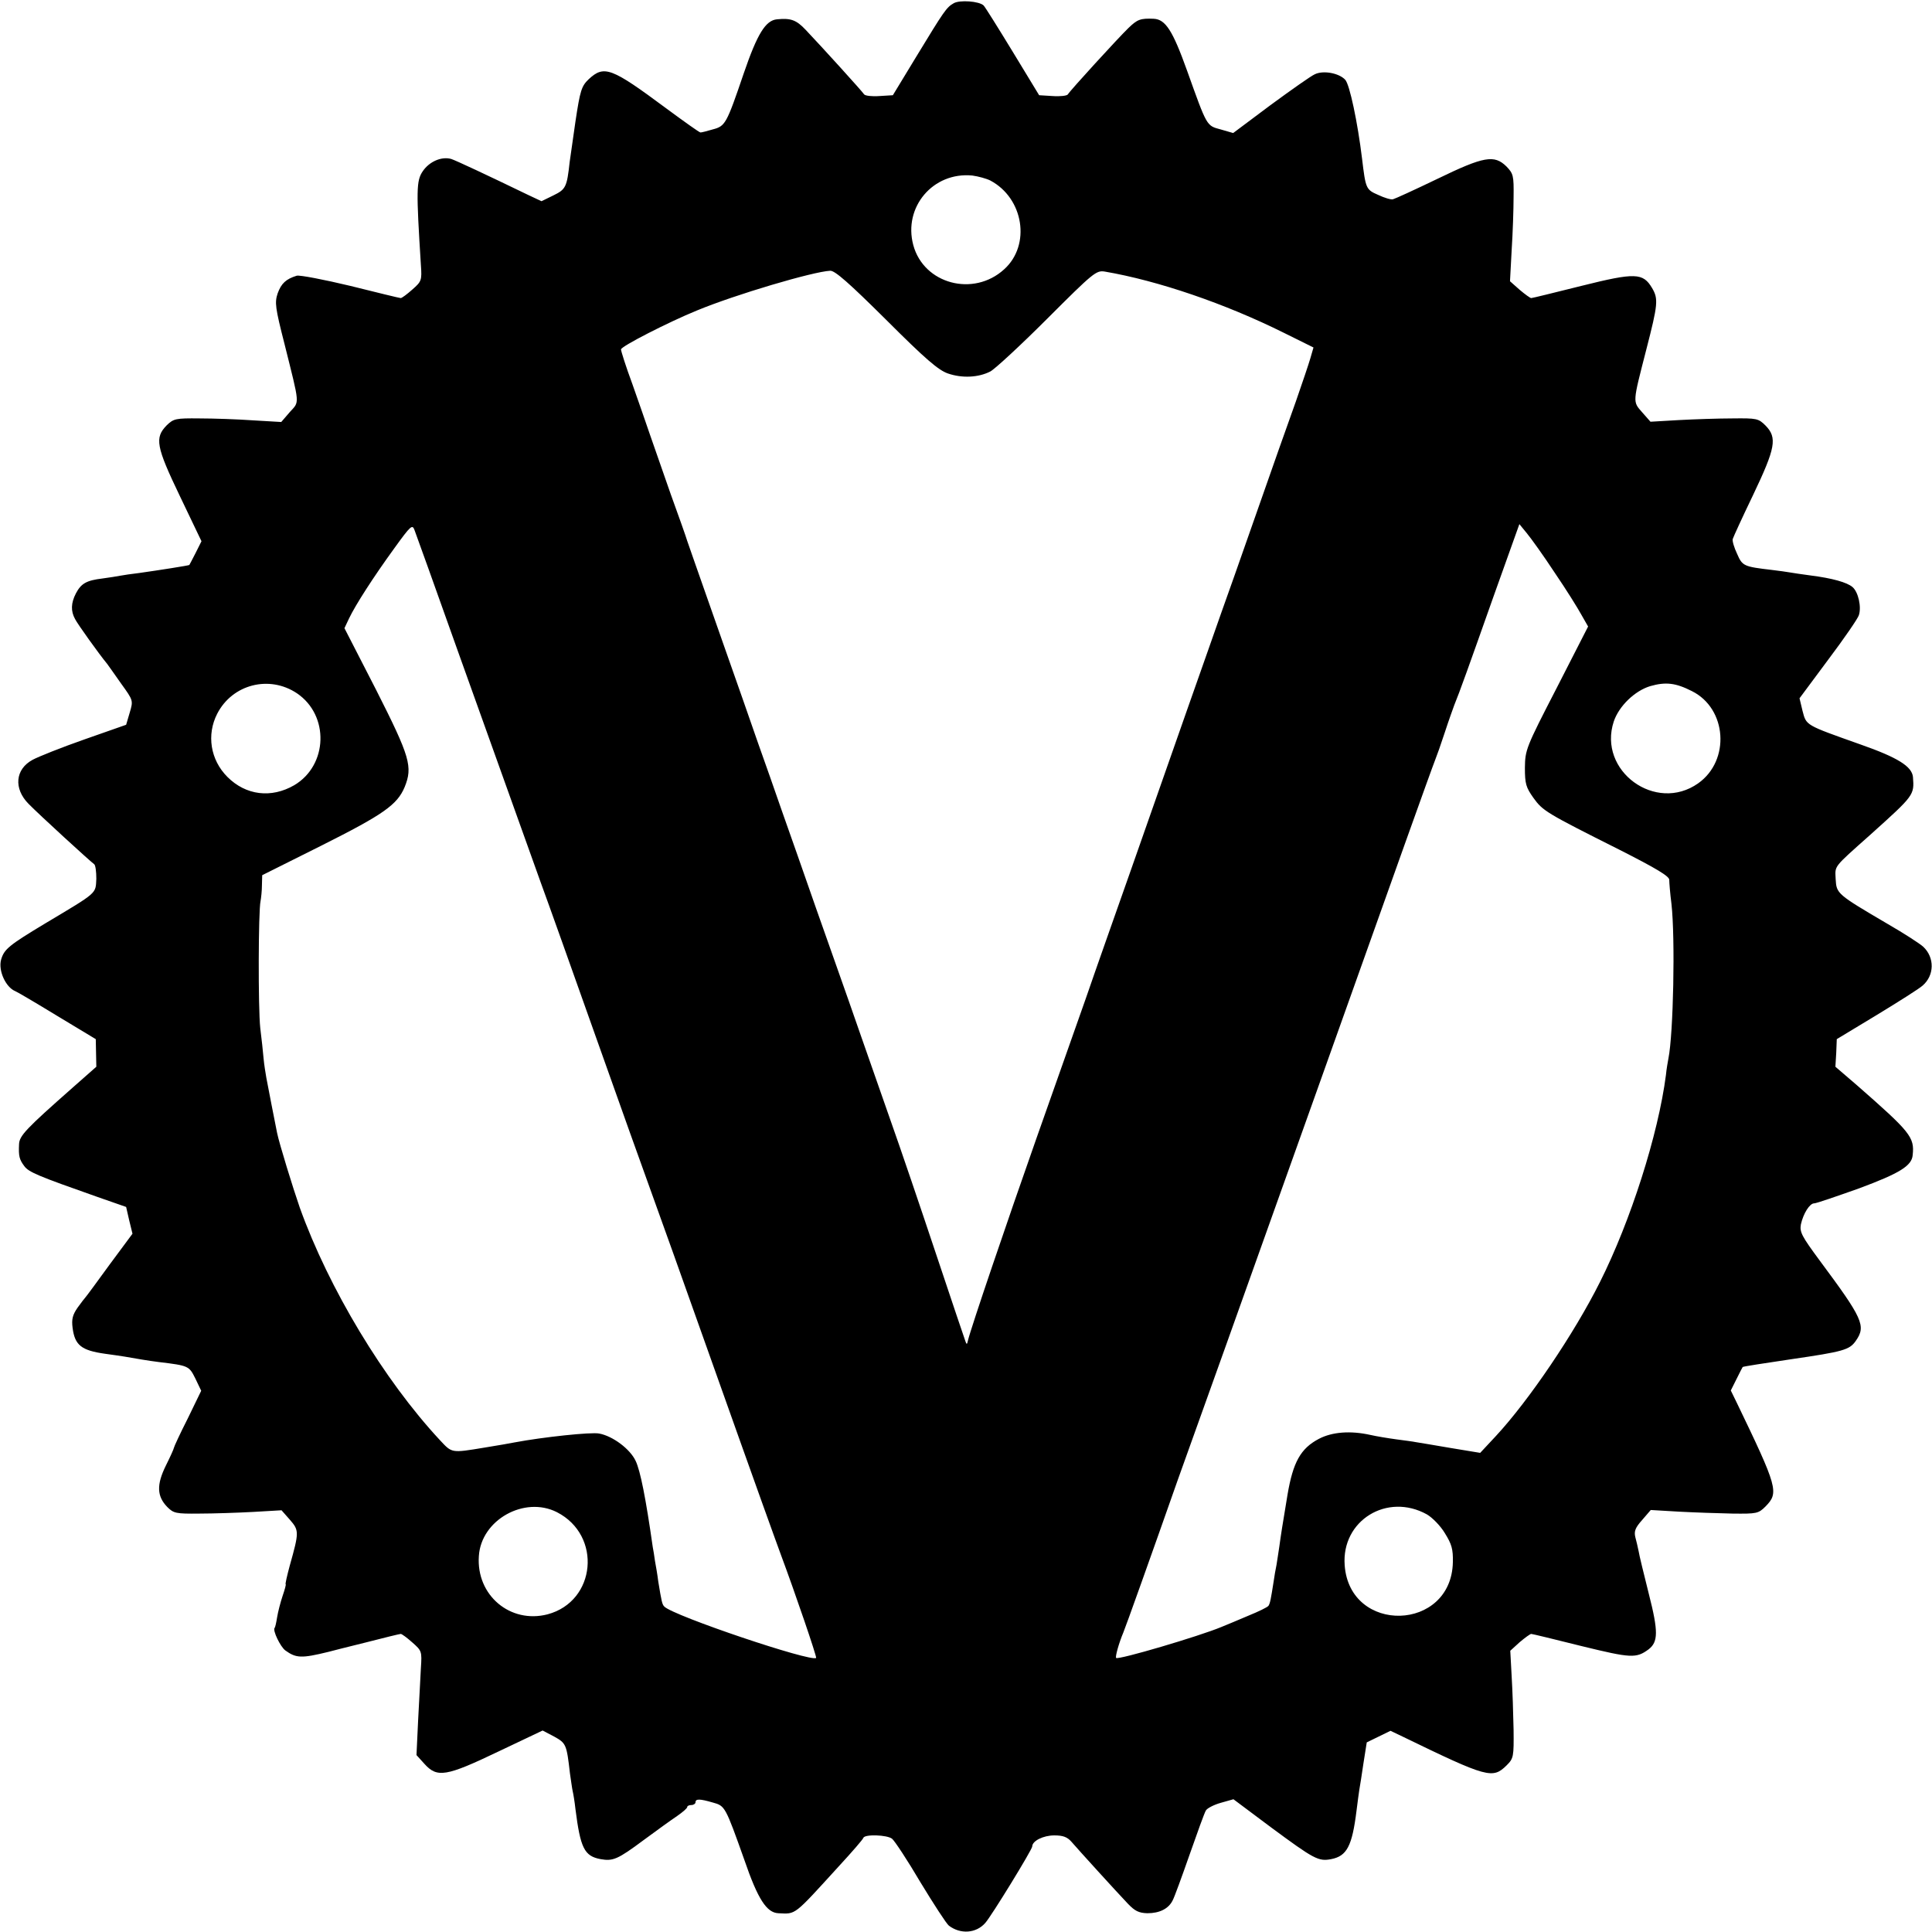
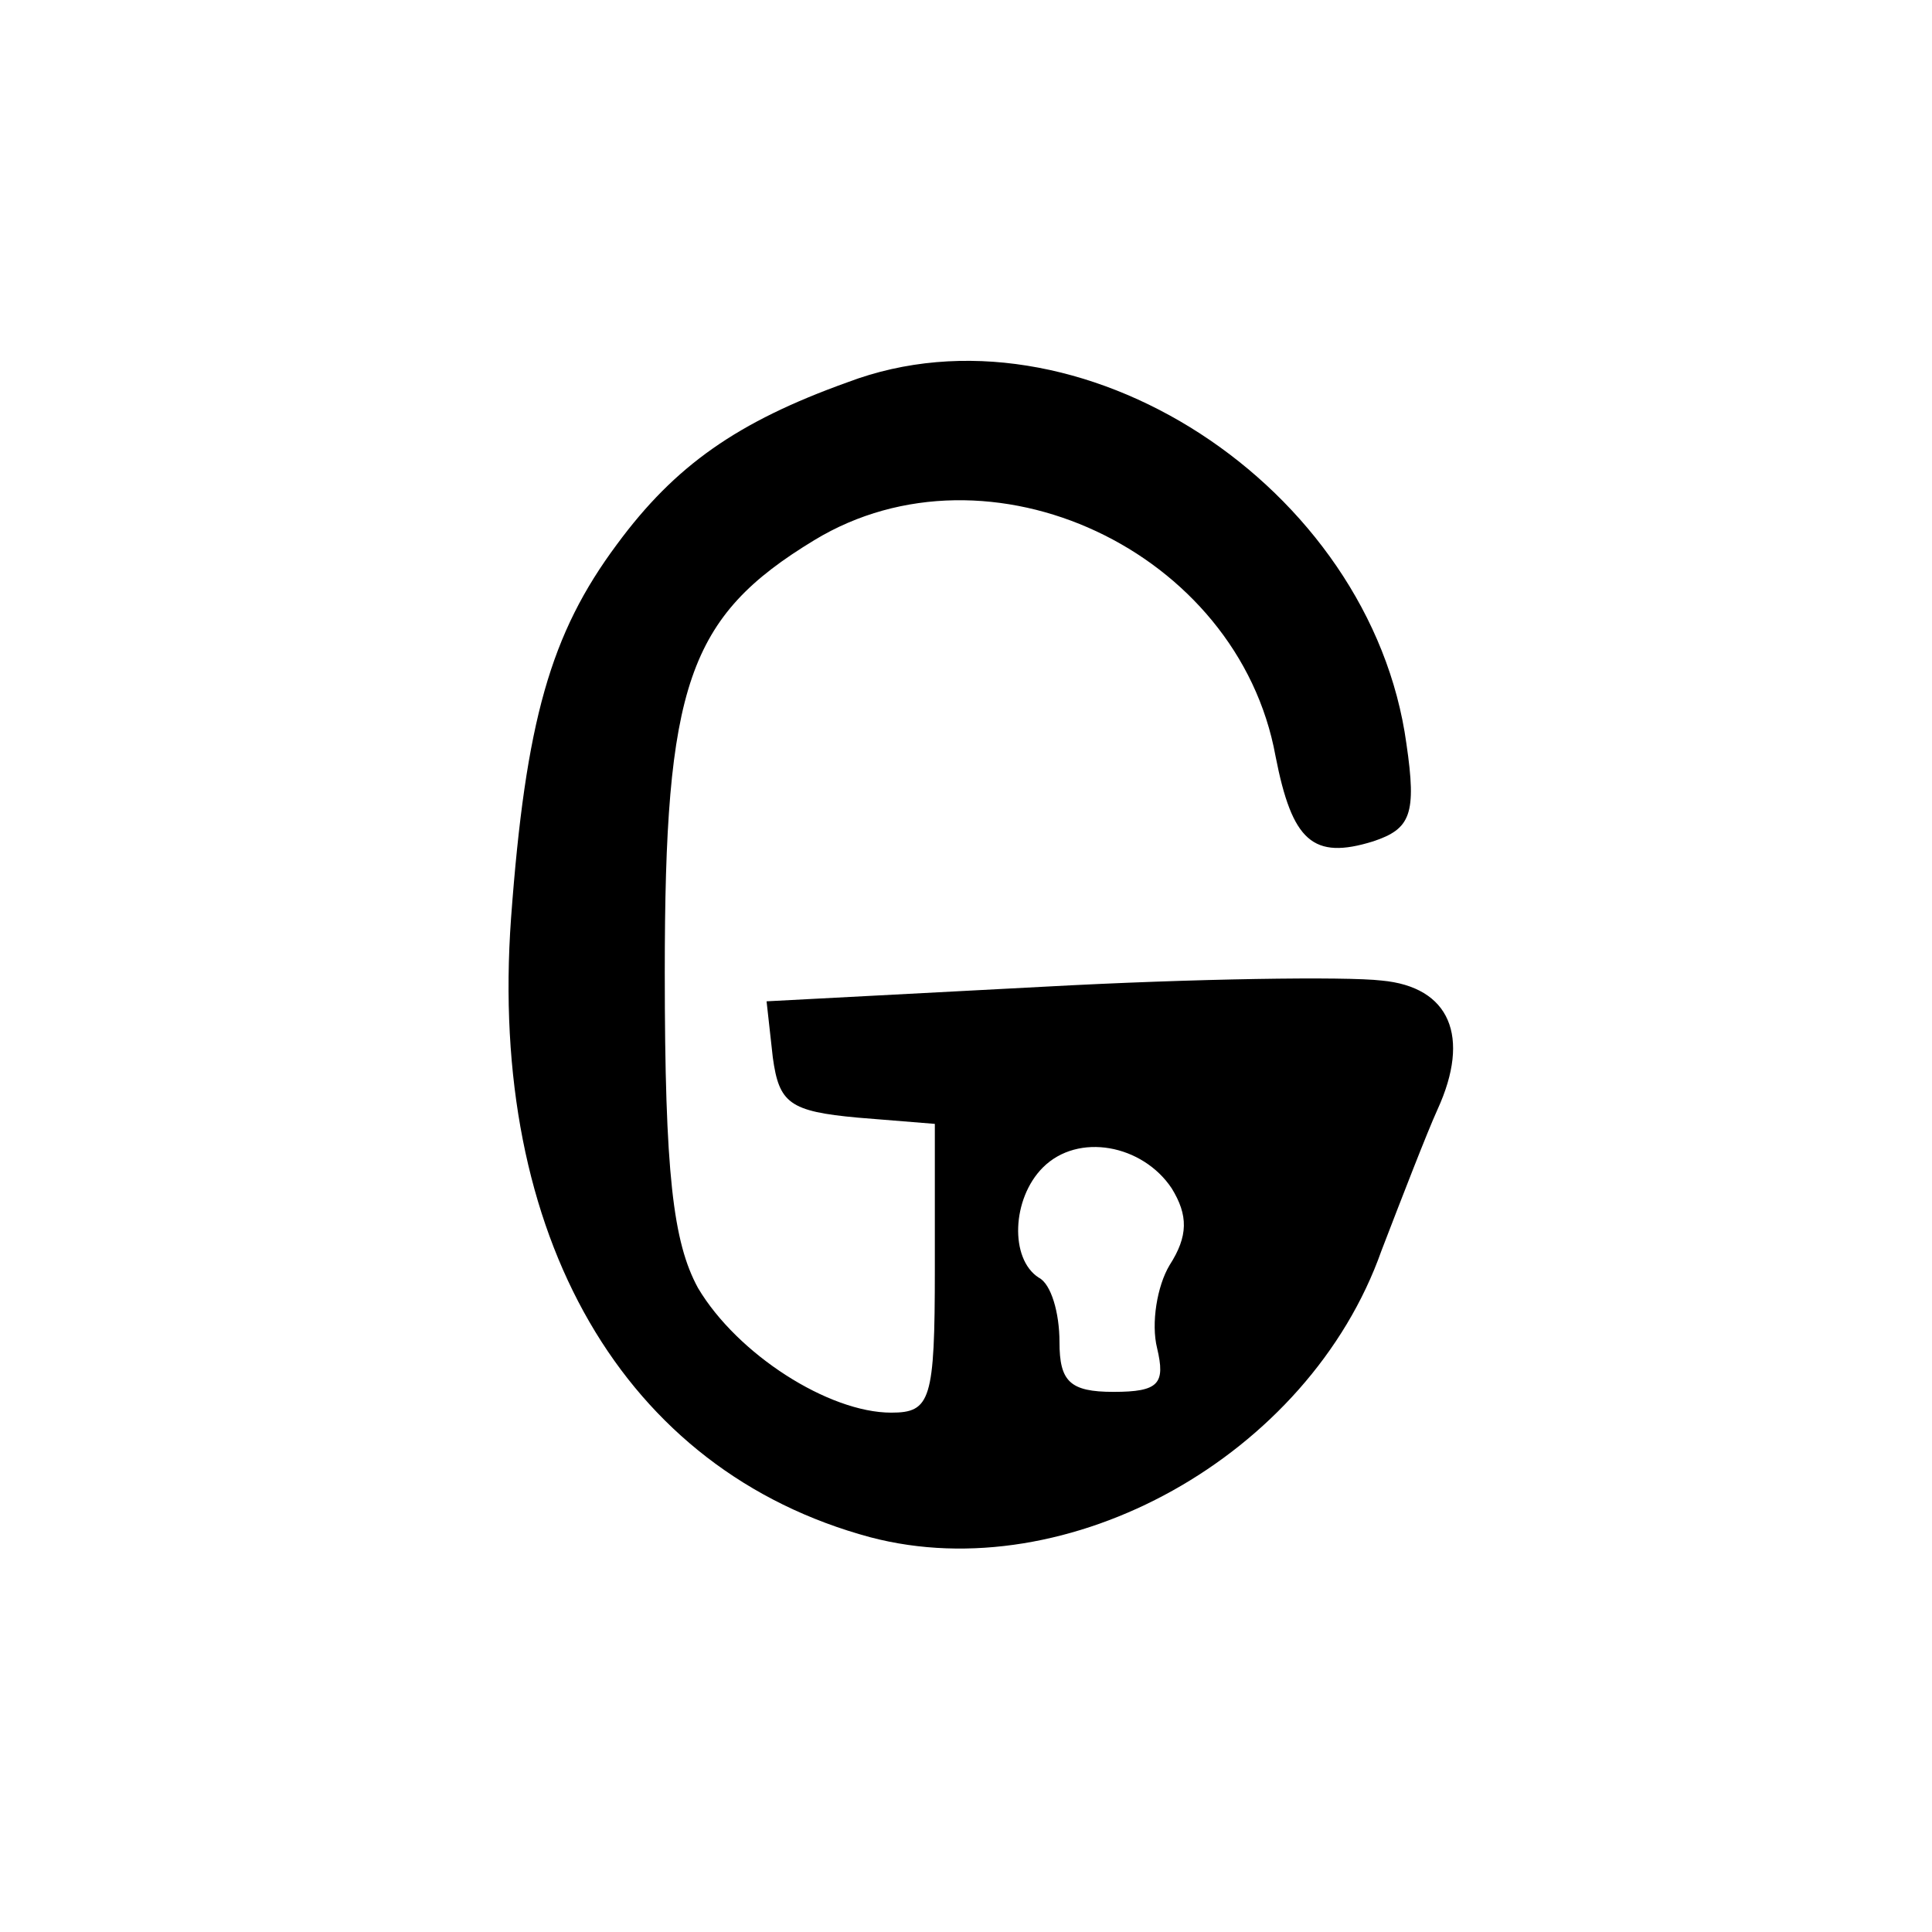
- <svg xmlns="http://www.w3.org/2000/svg" version="1.0" width="700pt" height="700pt" viewBox="0 0 700 700" preserveAspectRatio="xMidYMid meet">
-   <g transform="translate(0,700) scale(0.1,-0.1)" fill="#000000" stroke="none">
-     <path d="M3455 6988 c-26 -15 -34 -27 -135 -193 l-85 -140 -49 -3 c-27 -2 -51 1 -55 6 -7 11 -154 173 -212 234 -34 36 -54 43 -104 38 -41 -4 -71 -52 -120 -195 -63 -185 -67 -192 -113 -204 -20 -6 -40 -11 -44 -11 -4 0 -60 40 -125 88 -198 147 -224 157 -280 105 -26 -25 -31 -40 -48 -153 -10 -69 -19 -135 -21 -147 -10 -91 -14 -99 -59 -121 l-43 -21 -49 23 c-151 73 -260 124 -278 130 -35 10 -79 -9 -103 -44 -24 -35 -24 -69 -7 -341 4 -55 2 -59 -31 -88 -19 -17 -38 -31 -42 -31 -4 0 -86 20 -182 44 -96 23 -184 40 -195 37 -39 -12 -56 -28 -69 -64 -11 -33 -9 -51 25 -184 56 -225 55 -206 19 -246 l-31 -36 -102 6 c-56 4 -144 7 -194 7 -87 1 -94 -1 -119 -25 -44 -45 -39 -76 48 -257 l78 -163 -21 -42 c-12 -23 -22 -43 -23 -44 -2 -2 -110 -19 -181 -29 -27 -3 -59 -8 -70 -10 -11 -2 -40 -7 -64 -10 -58 -7 -77 -18 -96 -54 -18 -35 -19 -64 -3 -93 9 -18 87 -127 116 -162 4 -5 27 -38 51 -72 44 -61 44 -61 31 -105 l-13 -44 -151 -53 c-83 -29 -168 -63 -188 -74 -63 -34 -69 -104 -15 -159 38 -39 225 -210 238 -219 5 -3 8 -27 8 -53 -3 -55 7 -47 -184 -161 -133 -80 -150 -94 -161 -132 -11 -40 17 -100 51 -114 6 -2 74 -42 151 -89 l141 -85 1 -50 1 -50 -85 -75 c-170 -150 -194 -175 -195 -206 -2 -43 1 -55 19 -79 16 -22 50 -36 263 -111 l106 -37 11 -48 12 -49 -83 -112 c-45 -62 -84 -115 -87 -118 -3 -3 -16 -20 -29 -38 -18 -26 -22 -42 -18 -73 8 -63 32 -82 118 -94 24 -3 55 -8 69 -10 46 -8 86 -15 126 -20 108 -13 109 -14 132 -60 l21 -44 -49 -101 c-28 -55 -50 -103 -50 -106 0 -3 -13 -32 -29 -64 -34 -69 -33 -111 5 -150 23 -23 31 -25 117 -24 50 0 138 3 194 6 l103 6 30 -34 c34 -39 34 -45 0 -166 -10 -37 -17 -68 -15 -68 2 0 -3 -19 -11 -42 -8 -24 -17 -59 -20 -78 -3 -19 -7 -37 -9 -38 -8 -9 21 -69 39 -82 39 -28 58 -29 156 -5 8 2 69 18 135 34 66 17 123 31 127 31 4 0 23 -14 42 -31 34 -30 35 -32 31 -92 -2 -34 -6 -119 -10 -189 l-6 -127 29 -32 c46 -51 78 -46 268 45 l160 76 42 -22 c43 -24 45 -28 57 -133 4 -27 8 -57 10 -65 2 -8 7 -37 10 -65 18 -141 32 -170 91 -181 45 -8 62 -1 156 69 46 34 100 73 121 87 20 14 37 28 37 33 0 4 7 7 15 7 8 0 15 5 15 10 0 13 15 13 63 -1 44 -12 45 -14 114 -208 49 -143 81 -191 123 -193 65 -3 54 -11 220 171 47 51 87 97 88 102 5 14 86 11 104 -3 9 -7 56 -78 103 -158 48 -79 94 -150 103 -157 42 -32 99 -28 132 10 23 26 170 266 170 277 0 20 40 40 80 40 32 0 47 -6 62 -23 25 -29 164 -182 205 -225 25 -26 39 -33 70 -34 44 0 77 16 92 47 6 11 33 85 61 165 28 80 54 152 59 160 4 8 29 21 54 28 l46 13 135 -101 c157 -116 173 -125 219 -116 57 11 76 47 92 176 4 30 8 64 10 75 2 11 9 54 15 96 l12 76 43 21 43 21 44 -21 c309 -150 326 -154 377 -104 25 25 26 31 25 129 -1 56 -4 144 -7 194 l-5 92 34 31 c19 16 38 30 42 30 4 0 86 -20 182 -44 180 -44 198 -45 243 -12 35 27 36 64 1 201 -18 72 -35 141 -37 155 -3 14 -8 37 -12 51 -5 21 0 34 25 62 l31 36 102 -6 c56 -3 144 -6 194 -7 88 -1 94 0 120 26 49 50 44 68 -105 377 l-21 43 21 42 c11 22 21 42 22 43 1 2 80 14 174 28 192 28 213 34 236 67 38 54 25 81 -131 291 -65 88 -73 103 -68 131 9 40 32 76 48 76 8 0 80 25 162 54 148 55 192 82 195 121 7 65 -8 83 -202 253 l-78 67 3 50 2 50 144 87 c79 48 155 96 167 107 43 37 44 102 2 141 -12 11 -69 48 -128 82 -184 108 -186 110 -189 162 -2 51 -12 39 126 162 159 143 159 143 154 209 -4 38 -54 70 -191 118 -200 71 -195 68 -209 121 l-11 46 104 140 c58 77 108 150 111 161 10 30 -2 84 -23 102 -20 17 -73 32 -152 42 -30 4 -64 9 -75 11 -11 2 -40 6 -65 9 -102 12 -107 14 -126 58 -11 23 -18 47 -16 54 2 7 35 79 74 160 81 170 88 207 45 251 -26 26 -32 27 -120 26 -50 0 -138 -3 -194 -6 l-103 -6 -30 34 c-35 40 -35 33 15 228 42 163 44 183 21 222 -33 56 -61 57 -257 8 -96 -24 -177 -44 -181 -44 -4 0 -23 14 -42 30 l-35 31 6 112 c4 62 7 149 7 194 1 77 -1 84 -26 110 -44 43 -81 37 -250 -45 -81 -39 -153 -72 -161 -74 -7 -2 -31 5 -54 16 -44 19 -45 23 -58 131 -16 132 -45 269 -61 286 -22 24 -79 35 -110 20 -14 -6 -86 -57 -161 -112 l-135 -101 -45 13 c-52 14 -49 9 -122 213 -52 145 -78 186 -121 188 -48 2 -59 -2 -92 -34 -38 -37 -210 -225 -219 -240 -3 -5 -28 -8 -55 -6 l-49 3 -96 158 c-53 87 -100 162 -105 167 -16 16 -88 21 -109 8z m133 -642 c121 -64 148 -234 50 -322 -111 -101 -291 -53 -329 88 -37 138 72 266 214 252 22 -3 51 -11 65 -18z m-377 -505 c143 -143 189 -182 223 -194 52 -18 111 -15 154 7 17 9 110 95 206 191 168 168 178 176 209 171 193 -33 436 -116 649 -222 l107 -53 -11 -38 c-6 -21 -30 -92 -53 -158 -24 -66 -88 -248 -143 -405 -55 -157 -112 -319 -127 -360 -14 -41 -71 -201 -125 -355 -54 -154 -144 -410 -200 -570 -56 -159 -131 -371 -165 -470 -35 -99 -116 -328 -180 -510 -105 -298 -237 -686 -248 -732 -3 -15 -5 -15 -9 -3 -3 8 -51 150 -106 315 -55 165 -130 386 -167 490 -37 105 -84 240 -105 300 -21 61 -66 189 -100 285 -34 96 -93 263 -130 370 -38 107 -83 236 -100 285 -18 50 -63 178 -100 285 -38 107 -96 274 -130 370 -34 96 -65 186 -70 200 -4 14 -31 90 -60 170 -28 80 -62 177 -75 215 -13 39 -42 121 -64 184 -23 62 -41 119 -41 125 0 11 172 99 275 141 140 58 421 141 483 144 17 1 69 -45 203 -178z m-1550 -1206 c166 -464 225 -628 298 -832 28 -76 118 -329 201 -563 83 -234 173 -486 200 -560 27 -74 117 -326 200 -560 200 -563 248 -695 270 -755 50 -134 130 -368 127 -372 -17 -16 -516 152 -550 186 -8 8 -10 18 -22 91 -3 25 -9 59 -12 75 -2 17 -6 39 -8 50 -25 176 -45 277 -62 312 -20 43 -83 90 -132 99 -29 6 -205 -13 -306 -32 -20 -4 -55 -10 -110 -19 -121 -20 -117 -20 -161 27 -203 218 -403 550 -508 843 -24 69 -74 231 -82 270 -7 34 -33 168 -39 200 -3 17 -8 48 -10 70 -2 22 -7 72 -12 110 -8 73 -7 425 1 460 2 11 5 37 5 57 l1 37 216 108 c223 112 273 147 300 211 30 74 20 109 -103 352 l-115 224 17 36 c23 48 87 148 164 254 60 83 65 87 73 65 5 -13 77 -213 159 -444z m3972 290 c41 -60 84 -129 97 -153 l24 -42 -114 -223 c-112 -217 -114 -224 -115 -289 0 -58 4 -71 31 -109 34 -47 45 -54 312 -188 132 -67 181 -96 180 -109 0 -9 3 -48 8 -87 14 -125 7 -471 -11 -560 -2 -11 -7 -38 -9 -60 -28 -216 -128 -529 -239 -750 -93 -186 -258 -430 -378 -559 l-56 -60 -109 18 c-60 10 -116 20 -125 21 -9 2 -40 6 -70 10 -30 4 -72 11 -94 16 -72 16 -138 11 -186 -14 -67 -35 -94 -85 -114 -202 -20 -121 -23 -139 -30 -190 -3 -22 -8 -51 -10 -65 -3 -14 -8 -42 -11 -64 -9 -57 -12 -75 -18 -84 -3 -5 -36 -21 -73 -36 -37 -16 -81 -34 -98 -41 -79 -33 -373 -120 -381 -112 -4 4 10 54 26 92 7 16 100 276 198 555 11 30 88 246 172 480 176 493 507 1420 651 1825 55 154 104 290 109 302 5 12 21 57 35 100 14 43 30 87 34 98 19 46 54 144 142 393 l94 263 27 -33 c15 -18 61 -82 101 -143z m-4557 -437 c118 -80 112 -261 -10 -333 -83 -48 -175 -37 -242 30 -62 62 -76 153 -37 229 55 107 189 141 289 74z m5054 8 c127 -63 140 -251 23 -334 -154 -109 -365 45 -306 224 19 56 76 111 132 128 56 16 92 12 151 -18z m-960 -2983 c19 -11 49 -41 65 -68 25 -40 30 -58 29 -105 -5 -252 -374 -262 -392 -11 -12 162 154 264 298 184z m-3152 8 c164 -84 142 -323 -34 -370 -135 -35 -259 69 -249 211 8 131 165 219 283 159z" />
+ <svg xmlns="http://www.w3.org/2000/svg" version="1.0" width="93pt" height="93pt" viewBox="0 0 93 93" preserveAspectRatio="xMidYMid meet">
+   <g transform="translate(0,93) scale(0.1,-0.1)" fill="#000000" stroke="none">
+     <path d="M408 746 c-53 -19 -83 -40 -111 -78 -32 -43 -44 -85 -51 -180 -11 -153 54 -266 173 -298 95 -25 211 39 246 138 10 26 22 57 27 68 16 35 6 59 -27 62 -17 2 -90 1 -163 -3 l-133 -7 3 -27 c3 -22 8 -26 41 -29 l37 -3 0 -70 c0 -63 -2 -69 -21 -69 -30 0 -74 28 -93 60 -12 22 -16 55 -16 152 0 138 11 171 72 208 84 51 204 -5 222 -104 8 -41 18 -50 47 -41 18 6 21 13 16 47 -17 124 -158 216 -269 174z m156 -388 c8 -13 8 -23 -1 -37 -6 -10 -9 -28 -6 -40 4 -17 1 -21 -21 -21 -21 0 -26 5 -26 24 0 14 -4 28 -10 31 -14 9 -13 38 2 53 17 17 48 11 62 -10z" />
  </g>
</svg>
